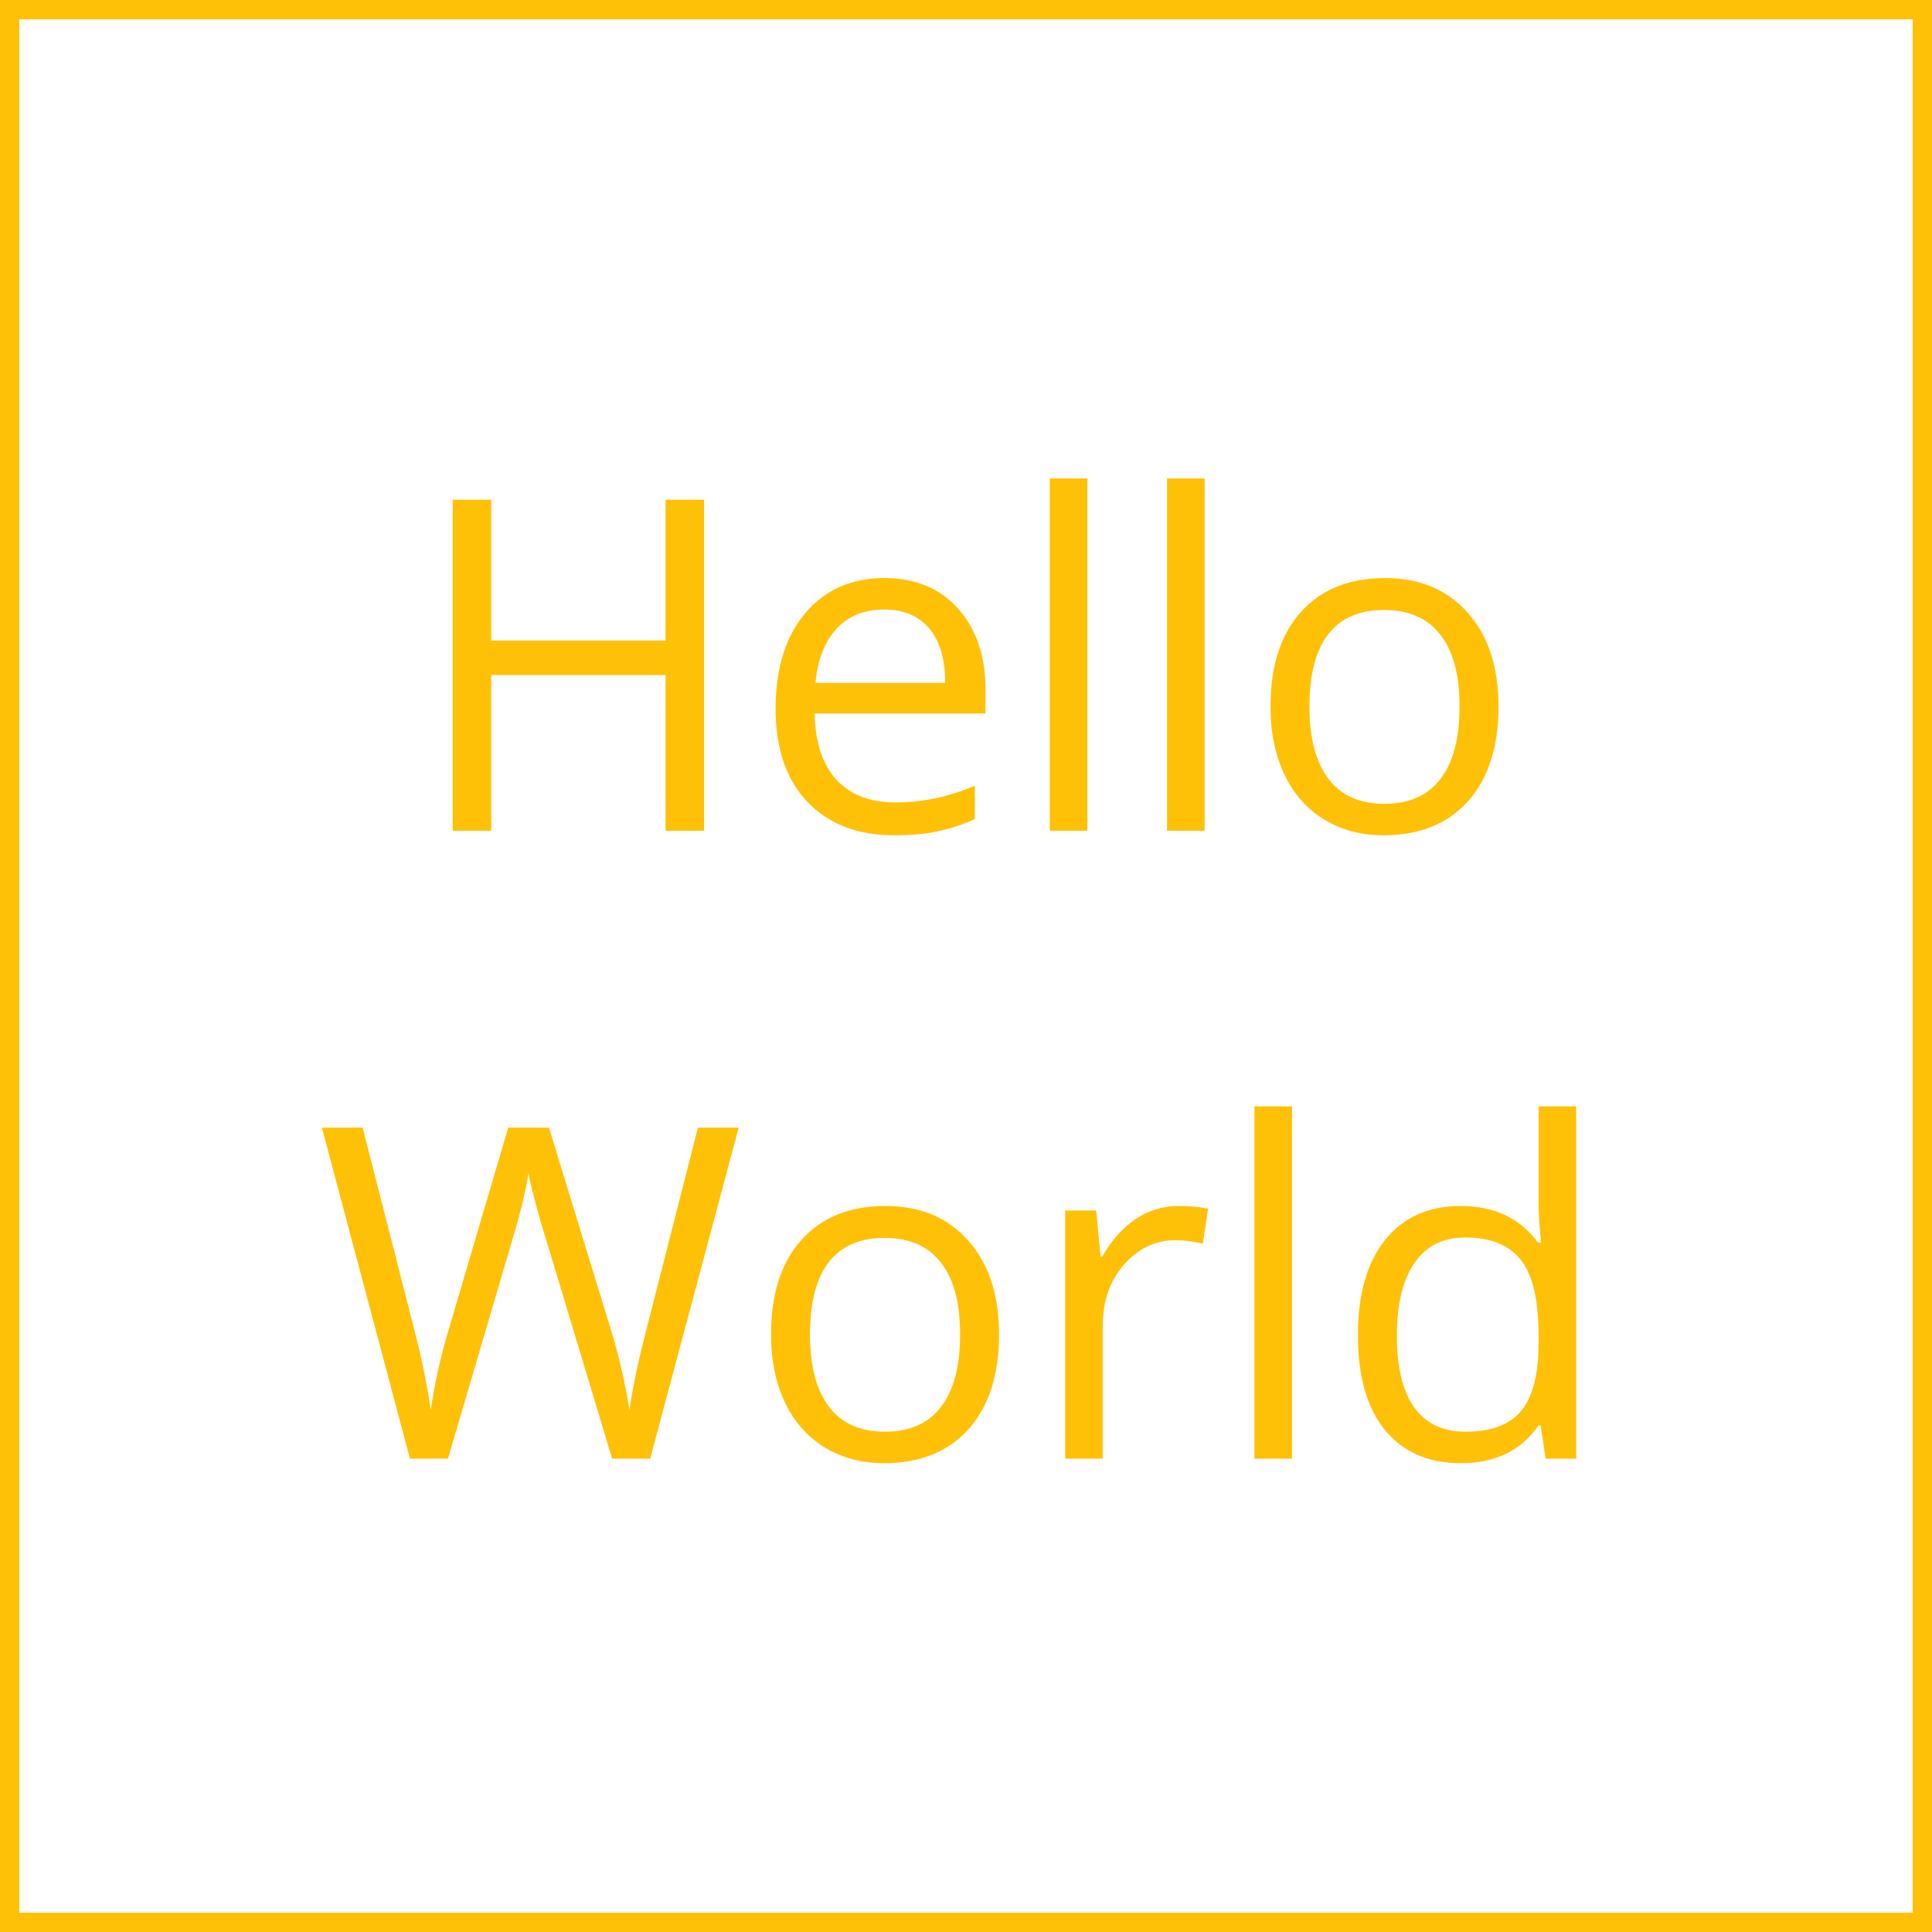
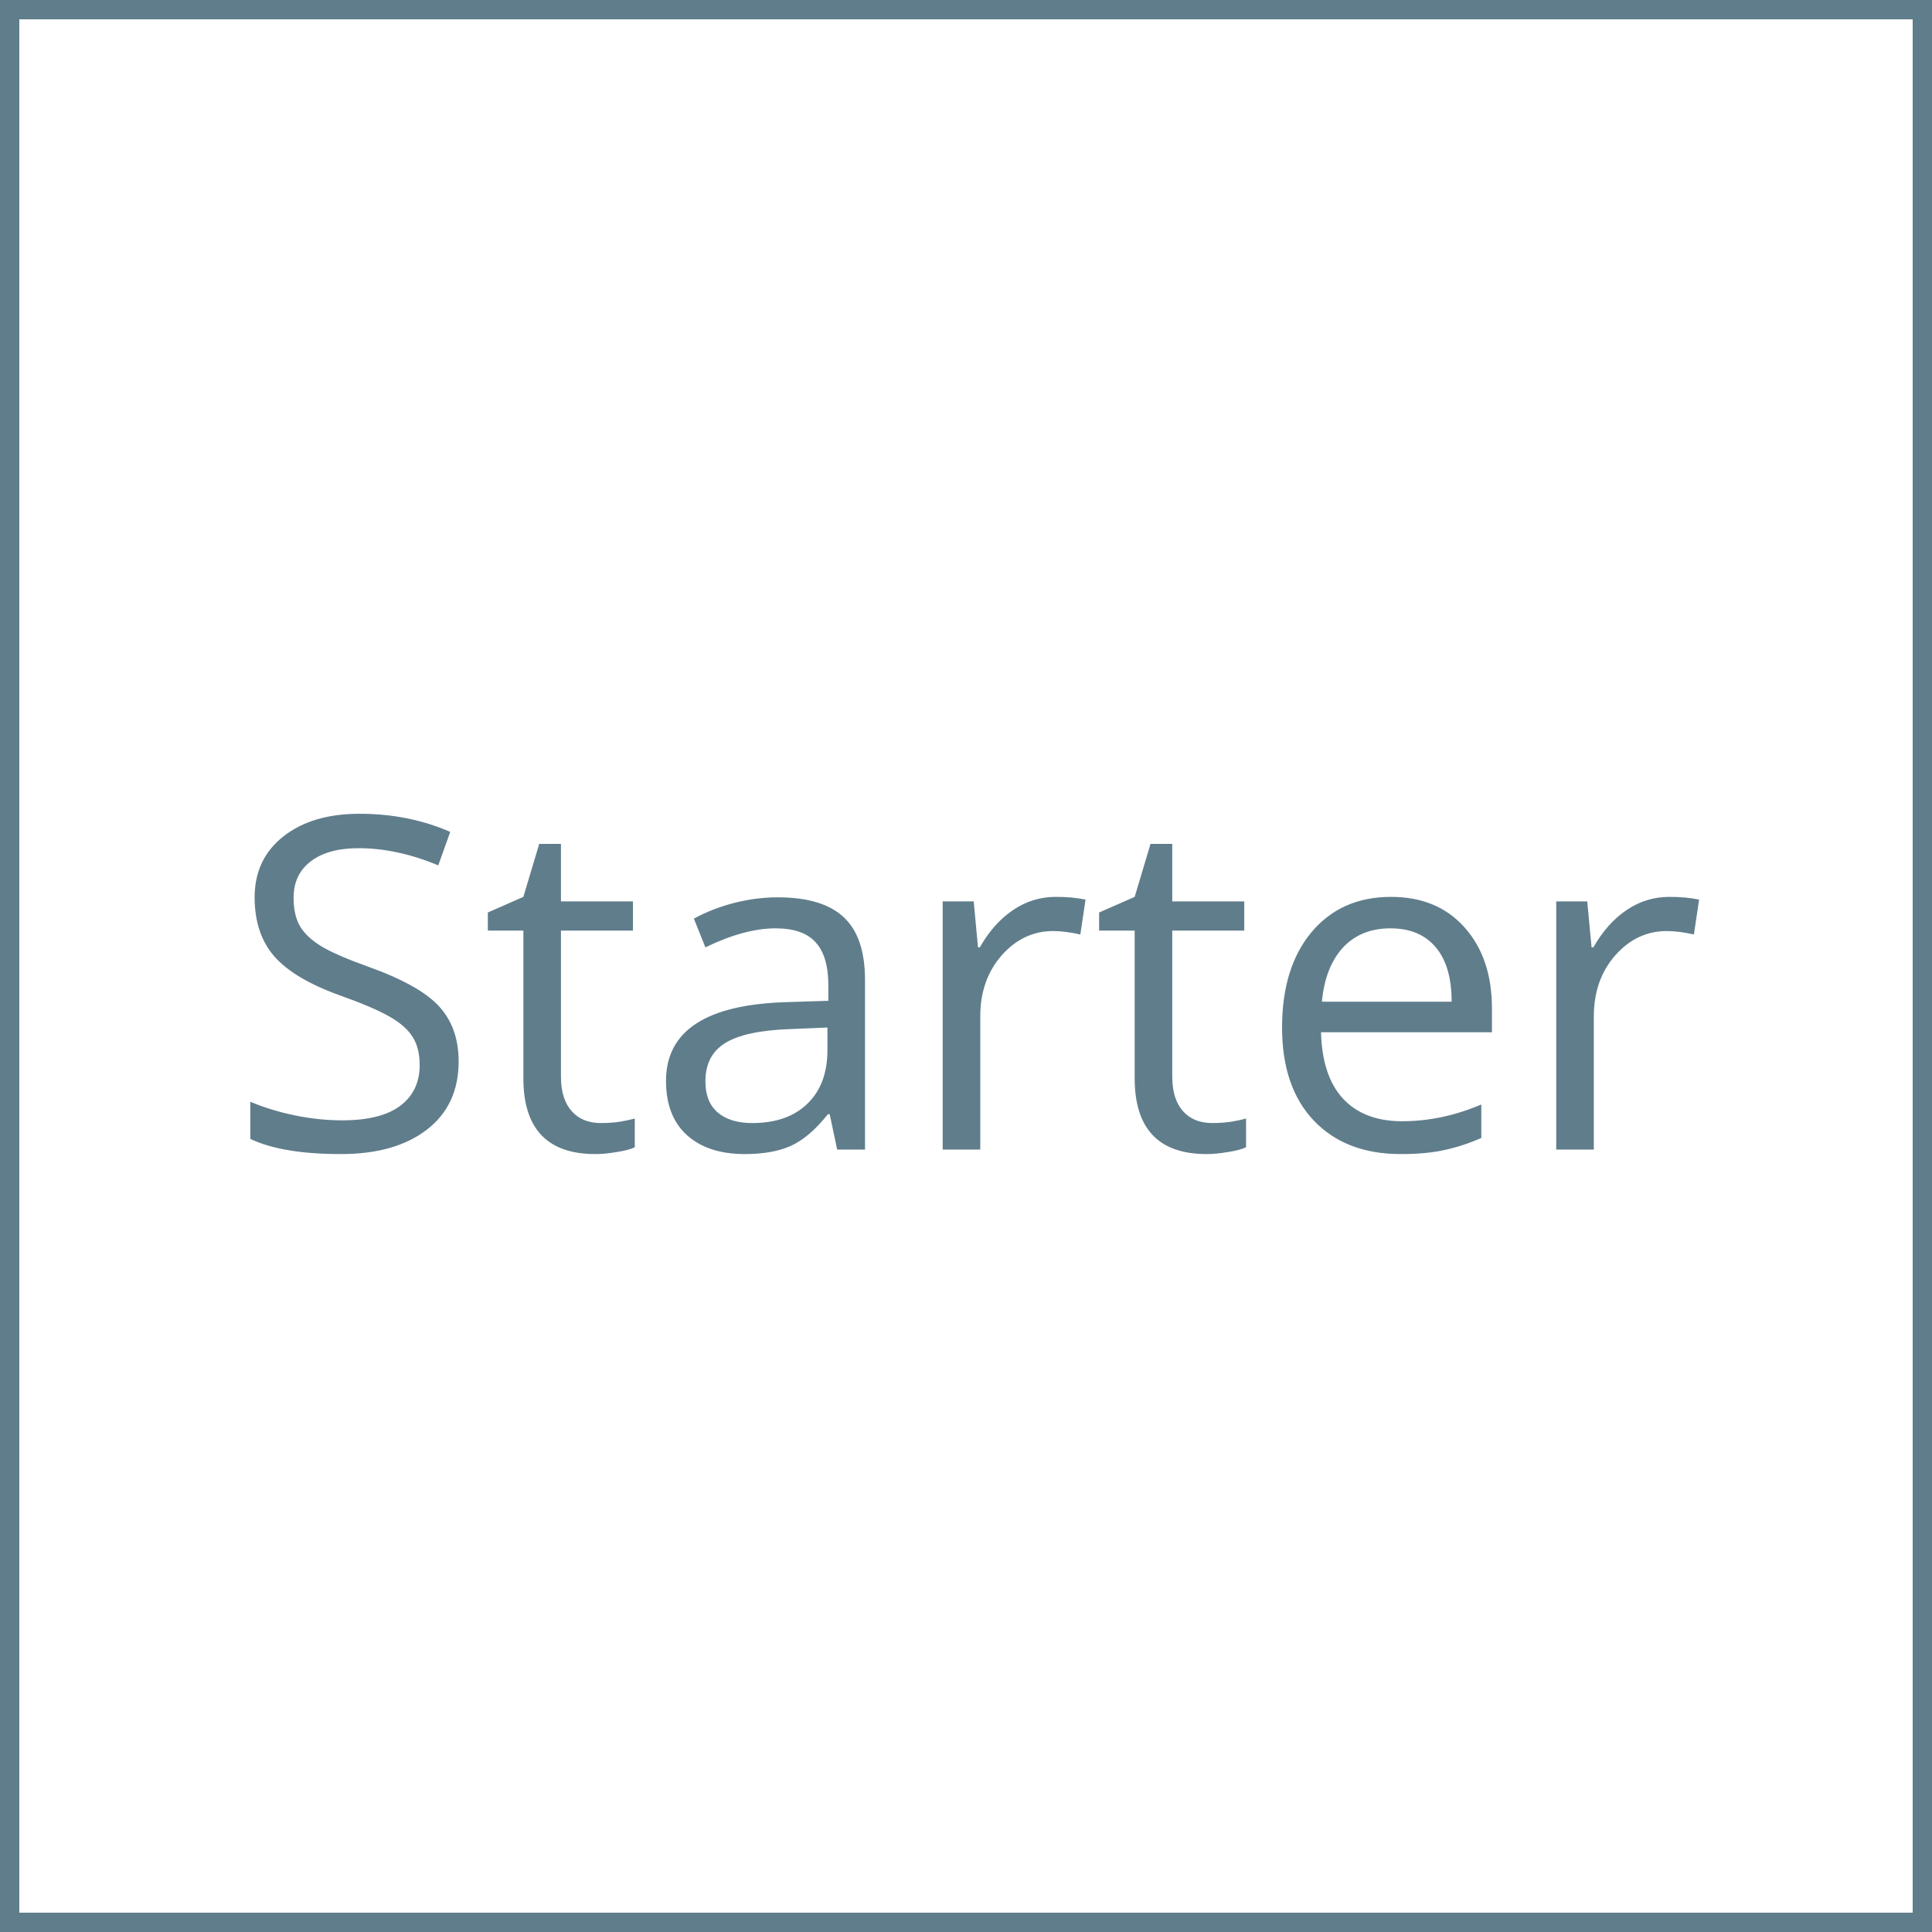
<svg xmlns="http://www.w3.org/2000/svg" width="200" height="200" viewBox="0 0 200 200" fill="none">
-   <g id="HelloWorld">
+   <g id="Starter">
    <g id="logo">
-       <rect id="Rectangle" x="1" y="1" width="198" height="198" stroke="#FFC107" stroke-width="2" />
-       <path id="Text" d="M72.883 86H68.898V69.875H50.852V86H46.867V51.734H50.852V66.312H68.898V51.734H72.883V86ZM92.57 86.469C88.773 86.469 85.773 85.312 83.57 83C81.383 80.688 80.289 77.477 80.289 73.367C80.289 69.227 81.305 65.938 83.336 63.5C85.383 61.062 88.125 59.844 91.562 59.844C94.781 59.844 97.328 60.906 99.203 63.031C101.078 65.141 102.016 67.93 102.016 71.398V73.859H84.32C84.398 76.875 85.156 79.164 86.594 80.727C88.047 82.289 90.086 83.07 92.711 83.07C95.477 83.07 98.211 82.492 100.914 81.336V84.805C99.539 85.398 98.234 85.82 97 86.07C95.781 86.336 94.305 86.469 92.57 86.469ZM91.516 63.102C89.453 63.102 87.805 63.773 86.57 65.117C85.352 66.461 84.633 68.32 84.414 70.695H97.844C97.844 68.242 97.297 66.367 96.203 65.07C95.109 63.758 93.547 63.102 91.516 63.102ZM112.562 86H108.672V49.531H112.562V86ZM124.703 86H120.812V49.531H124.703V86ZM155.125 73.133C155.125 77.32 154.07 80.594 151.961 82.953C149.852 85.297 146.938 86.469 143.219 86.469C140.922 86.469 138.883 85.93 137.102 84.852C135.32 83.773 133.945 82.227 132.977 80.211C132.008 78.195 131.523 75.836 131.523 73.133C131.523 68.945 132.57 65.688 134.664 63.359C136.758 61.016 139.664 59.844 143.383 59.844C146.977 59.844 149.828 61.039 151.938 63.43C154.062 65.82 155.125 69.055 155.125 73.133ZM135.555 73.133C135.555 76.414 136.211 78.914 137.523 80.633C138.836 82.352 140.766 83.211 143.312 83.211C145.859 83.211 147.789 82.359 149.102 80.656C150.43 78.938 151.094 76.43 151.094 73.133C151.094 69.867 150.43 67.391 149.102 65.703C147.789 64 145.844 63.148 143.266 63.148C140.719 63.148 138.797 63.984 137.5 65.656C136.203 67.328 135.555 69.82 135.555 73.133ZM67.305 151H63.367L56.453 128.055C56.125 127.039 55.758 125.758 55.352 124.211C54.945 122.664 54.734 121.734 54.719 121.422C54.375 123.484 53.828 125.742 53.078 128.195L46.375 151H42.438L33.32 116.734H37.539L42.953 137.898C43.703 140.867 44.25 143.555 44.594 145.961C45.016 143.102 45.641 140.305 46.469 137.57L52.609 116.734H56.828L63.273 137.758C64.023 140.18 64.656 142.914 65.172 145.961C65.469 143.742 66.031 141.039 66.859 137.852L72.25 116.734H76.469L67.305 151ZM103.422 138.133C103.422 142.32 102.367 145.594 100.258 147.953C98.148 150.297 95.234 151.469 91.516 151.469C89.219 151.469 87.18 150.93 85.398 149.852C83.617 148.773 82.242 147.227 81.273 145.211C80.305 143.195 79.82 140.836 79.82 138.133C79.82 133.945 80.867 130.688 82.961 128.359C85.055 126.016 87.961 124.844 91.68 124.844C95.273 124.844 98.125 126.039 100.234 128.43C102.359 130.82 103.422 134.055 103.422 138.133ZM83.852 138.133C83.852 141.414 84.508 143.914 85.82 145.633C87.133 147.352 89.062 148.211 91.609 148.211C94.156 148.211 96.086 147.359 97.398 145.656C98.727 143.938 99.391 141.43 99.391 138.133C99.391 134.867 98.727 132.391 97.398 130.703C96.086 129 94.141 128.148 91.562 128.148C89.016 128.148 87.094 128.984 85.797 130.656C84.5 132.328 83.852 134.82 83.852 138.133ZM121.984 124.844C123.125 124.844 124.148 124.938 125.055 125.125L124.516 128.734C123.453 128.5 122.516 128.383 121.703 128.383C119.625 128.383 117.844 129.227 116.359 130.914C114.891 132.602 114.156 134.703 114.156 137.219V151H110.266V125.312H113.477L113.922 130.07H114.109C115.062 128.398 116.211 127.109 117.555 126.203C118.898 125.297 120.375 124.844 121.984 124.844ZM133.75 151H129.859V114.531H133.75V151ZM159.484 147.555H159.273C157.477 150.164 154.789 151.469 151.211 151.469C147.852 151.469 145.234 150.32 143.359 148.023C141.5 145.727 140.57 142.461 140.57 138.227C140.57 133.992 141.508 130.703 143.383 128.359C145.258 126.016 147.867 124.844 151.211 124.844C154.695 124.844 157.367 126.109 159.227 128.641H159.531L159.367 126.789L159.273 124.984V114.531H163.164V151H160L159.484 147.555ZM151.703 148.211C154.359 148.211 156.281 147.492 157.469 146.055C158.672 144.602 159.273 142.266 159.273 139.047V138.227C159.273 134.586 158.664 131.992 157.445 130.445C156.242 128.883 154.312 128.102 151.656 128.102C149.375 128.102 147.625 128.992 146.406 130.773C145.203 132.539 144.602 135.039 144.602 138.273C144.602 141.555 145.203 144.031 146.406 145.703C147.609 147.375 149.375 148.211 151.703 148.211Z" fill="#FFC107" />
+       <rect id="Background" x="1" y="1" width="198" height="198" stroke="#607D8B" stroke-width="2" />
+       <path id="Text" d="M47.477 109.883C47.477 112.898 46.383 115.25 44.195 116.938C42.008 118.625 39.039 119.469 35.289 119.469C31.227 119.469 28.102 118.945 25.914 117.898V114.055C27.32 114.648 28.852 115.117 30.508 115.461C32.164 115.805 33.805 115.977 35.43 115.977C38.086 115.977 40.086 115.477 41.43 114.477C42.773 113.461 43.445 112.055 43.445 110.258C43.445 109.07 43.203 108.102 42.719 107.352C42.25 106.586 41.453 105.883 40.328 105.242C39.219 104.602 37.523 103.875 35.242 103.062C32.055 101.922 29.773 100.57 28.398 99.008C27.039 97.445 26.359 95.406 26.359 92.891C26.359 90.25 27.352 88.148 29.336 86.586C31.32 85.023 33.945 84.242 37.211 84.242C40.617 84.242 43.75 84.867 46.609 86.117L45.367 89.586C42.539 88.398 39.789 87.805 37.117 87.805C35.008 87.805 33.359 88.258 32.172 89.164C30.984 90.07 30.391 91.328 30.391 92.938C30.391 94.125 30.609 95.102 31.047 95.867C31.484 96.617 32.219 97.312 33.25 97.953C34.297 98.578 35.891 99.273 38.031 100.039C41.625 101.32 44.094 102.695 45.438 104.164C46.797 105.633 47.477 107.539 47.477 109.883ZM62.195 116.258C62.883 116.258 63.547 116.211 64.188 116.117C64.828 116.008 65.336 115.898 65.711 115.789V118.766C65.289 118.969 64.664 119.133 63.836 119.258C63.023 119.398 62.289 119.469 61.633 119.469C56.664 119.469 54.18 116.852 54.18 111.617V96.336H50.5V94.461L54.18 92.844L55.82 87.359H58.07V93.312H65.523V96.336H58.07V111.453C58.07 113 58.438 114.188 59.172 115.016C59.906 115.844 60.914 116.258 62.195 116.258ZM86.664 119L85.891 115.344H85.703C84.422 116.953 83.141 118.047 81.859 118.625C80.594 119.188 79.008 119.469 77.102 119.469C74.555 119.469 72.555 118.812 71.102 117.5C69.664 116.188 68.945 114.32 68.945 111.898C68.945 106.711 73.094 103.992 81.391 103.742L85.75 103.602V102.008C85.75 99.992 85.312 98.508 84.438 97.555C83.578 96.586 82.195 96.102 80.289 96.102C78.148 96.102 75.727 96.758 73.023 98.07L71.828 95.094C73.094 94.406 74.477 93.867 75.977 93.477C77.492 93.086 79.008 92.891 80.523 92.891C83.586 92.891 85.852 93.57 87.32 94.93C88.805 96.289 89.547 98.469 89.547 101.469V119H86.664ZM77.875 116.258C80.297 116.258 82.195 115.594 83.57 114.266C84.961 112.938 85.656 111.078 85.656 108.688V106.367L81.766 106.531C78.672 106.641 76.438 107.125 75.062 107.984C73.703 108.828 73.023 110.148 73.023 111.945C73.023 113.352 73.445 114.422 74.289 115.156C75.148 115.891 76.344 116.258 77.875 116.258ZM109.305 92.844C110.445 92.844 111.469 92.938 112.375 93.125L111.836 96.734C110.773 96.5 109.836 96.383 109.023 96.383C106.945 96.383 105.164 97.227 103.68 98.914C102.211 100.602 101.477 102.703 101.477 105.219V119H97.586V93.312H100.797L101.242 98.07H101.43C102.383 96.398 103.531 95.109 104.875 94.203C106.219 93.297 107.695 92.844 109.305 92.844ZM125.477 116.258C126.164 116.258 126.828 116.211 127.469 116.117C128.109 116.008 128.617 115.898 128.992 115.789V118.766C128.57 118.969 127.945 119.133 127.117 119.258C126.305 119.398 125.57 119.469 124.914 119.469C119.945 119.469 117.461 116.852 117.461 111.617V96.336H113.781V94.461L117.461 92.844L119.102 87.359H121.352V93.312H128.805V96.336H121.352V111.453C121.352 113 121.719 114.188 122.453 115.016C123.188 115.844 124.195 116.258 125.477 116.258ZM145 119.469C141.203 119.469 138.203 118.312 136 116C133.812 113.688 132.719 110.477 132.719 106.367C132.719 102.227 133.734 98.938 135.766 96.5C137.812 94.062 140.555 92.844 143.992 92.844C147.211 92.844 149.758 93.906 151.633 96.031C153.508 98.141 154.445 100.93 154.445 104.398V106.859H136.75C136.828 109.875 137.586 112.164 139.023 113.727C140.477 115.289 142.516 116.07 145.141 116.07C147.906 116.07 150.641 115.492 153.344 114.336V117.805C151.969 118.398 150.664 118.82 149.43 119.07C148.211 119.336 146.734 119.469 145 119.469ZM143.945 96.102C141.883 96.102 140.234 96.773 139 98.117C137.781 99.461 137.062 101.32 136.844 103.695H150.273C150.273 101.242 149.727 99.367 148.633 98.07C147.539 96.758 145.977 96.102 143.945 96.102ZM172.82 92.844C173.961 92.844 174.984 92.938 175.891 93.125L175.352 96.734C174.289 96.5 173.352 96.383 172.539 96.383C170.461 96.383 168.68 97.227 167.195 98.914C165.727 100.602 164.992 102.703 164.992 105.219V119H161.102V93.312H164.312L164.758 98.07H164.945C165.898 96.398 167.047 95.109 168.391 94.203C169.734 93.297 171.211 92.844 172.82 92.844Z" fill="#607D8B" />
    </g>
  </g>
</svg>
